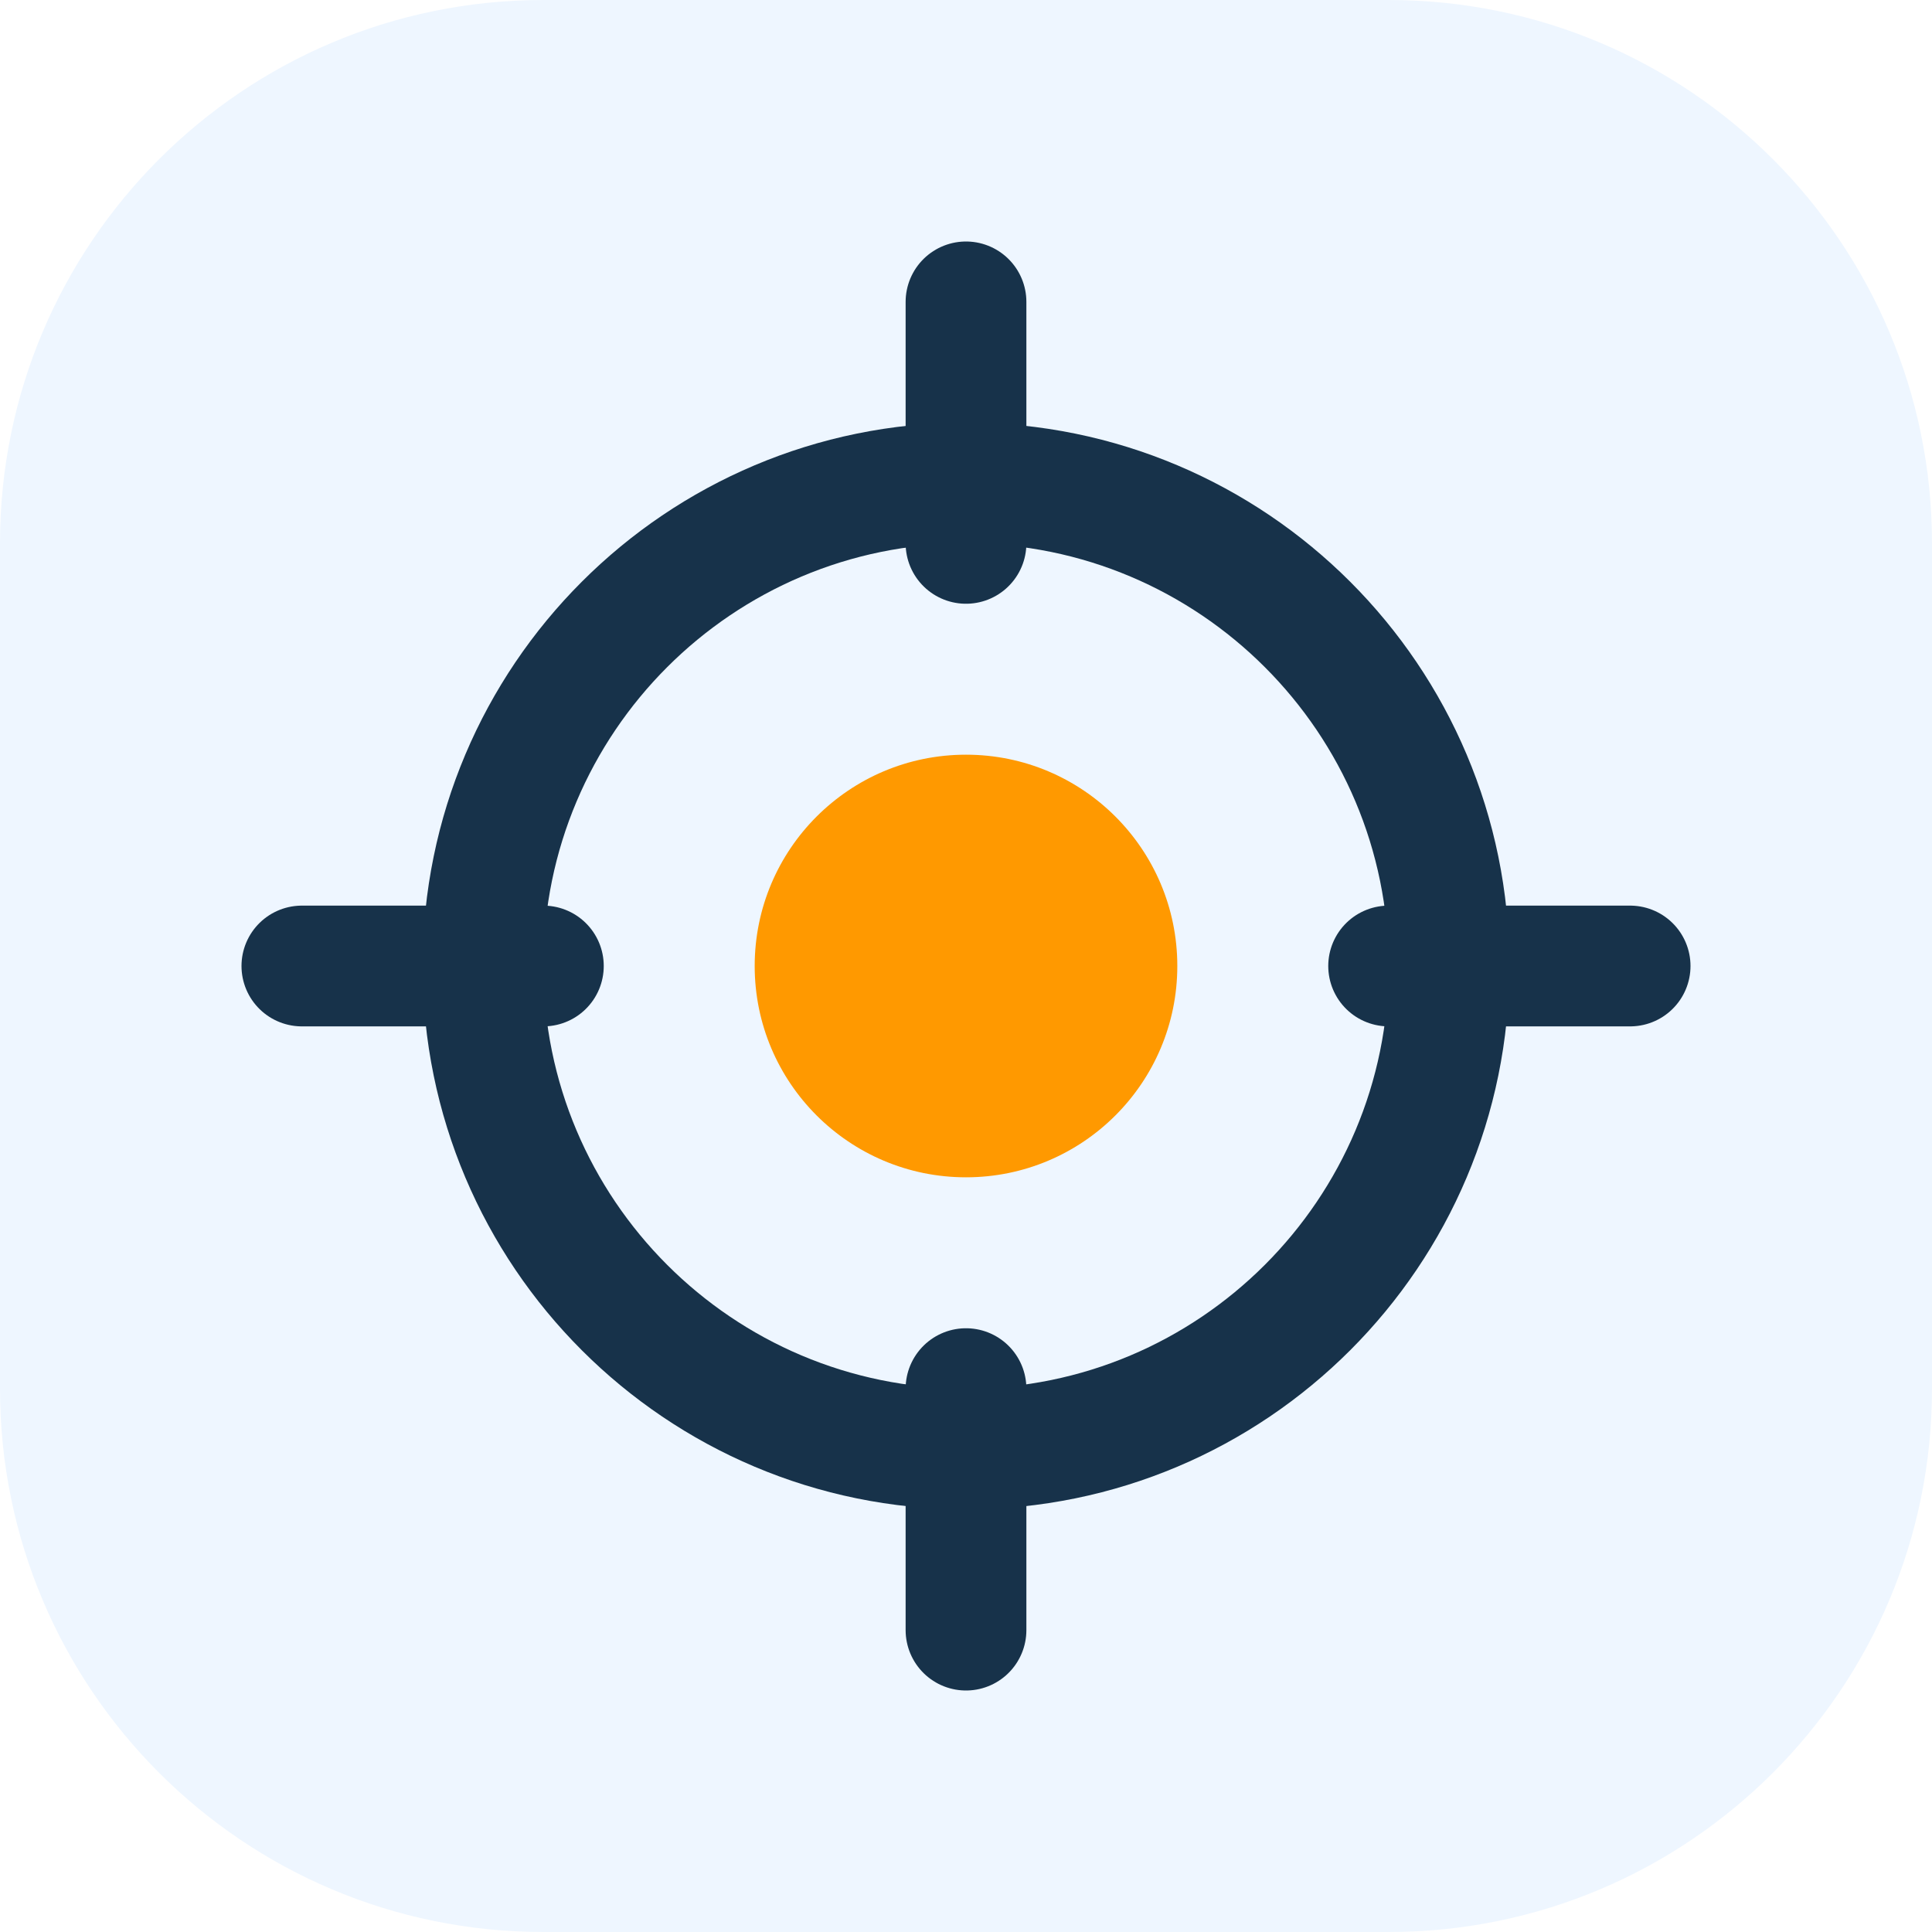
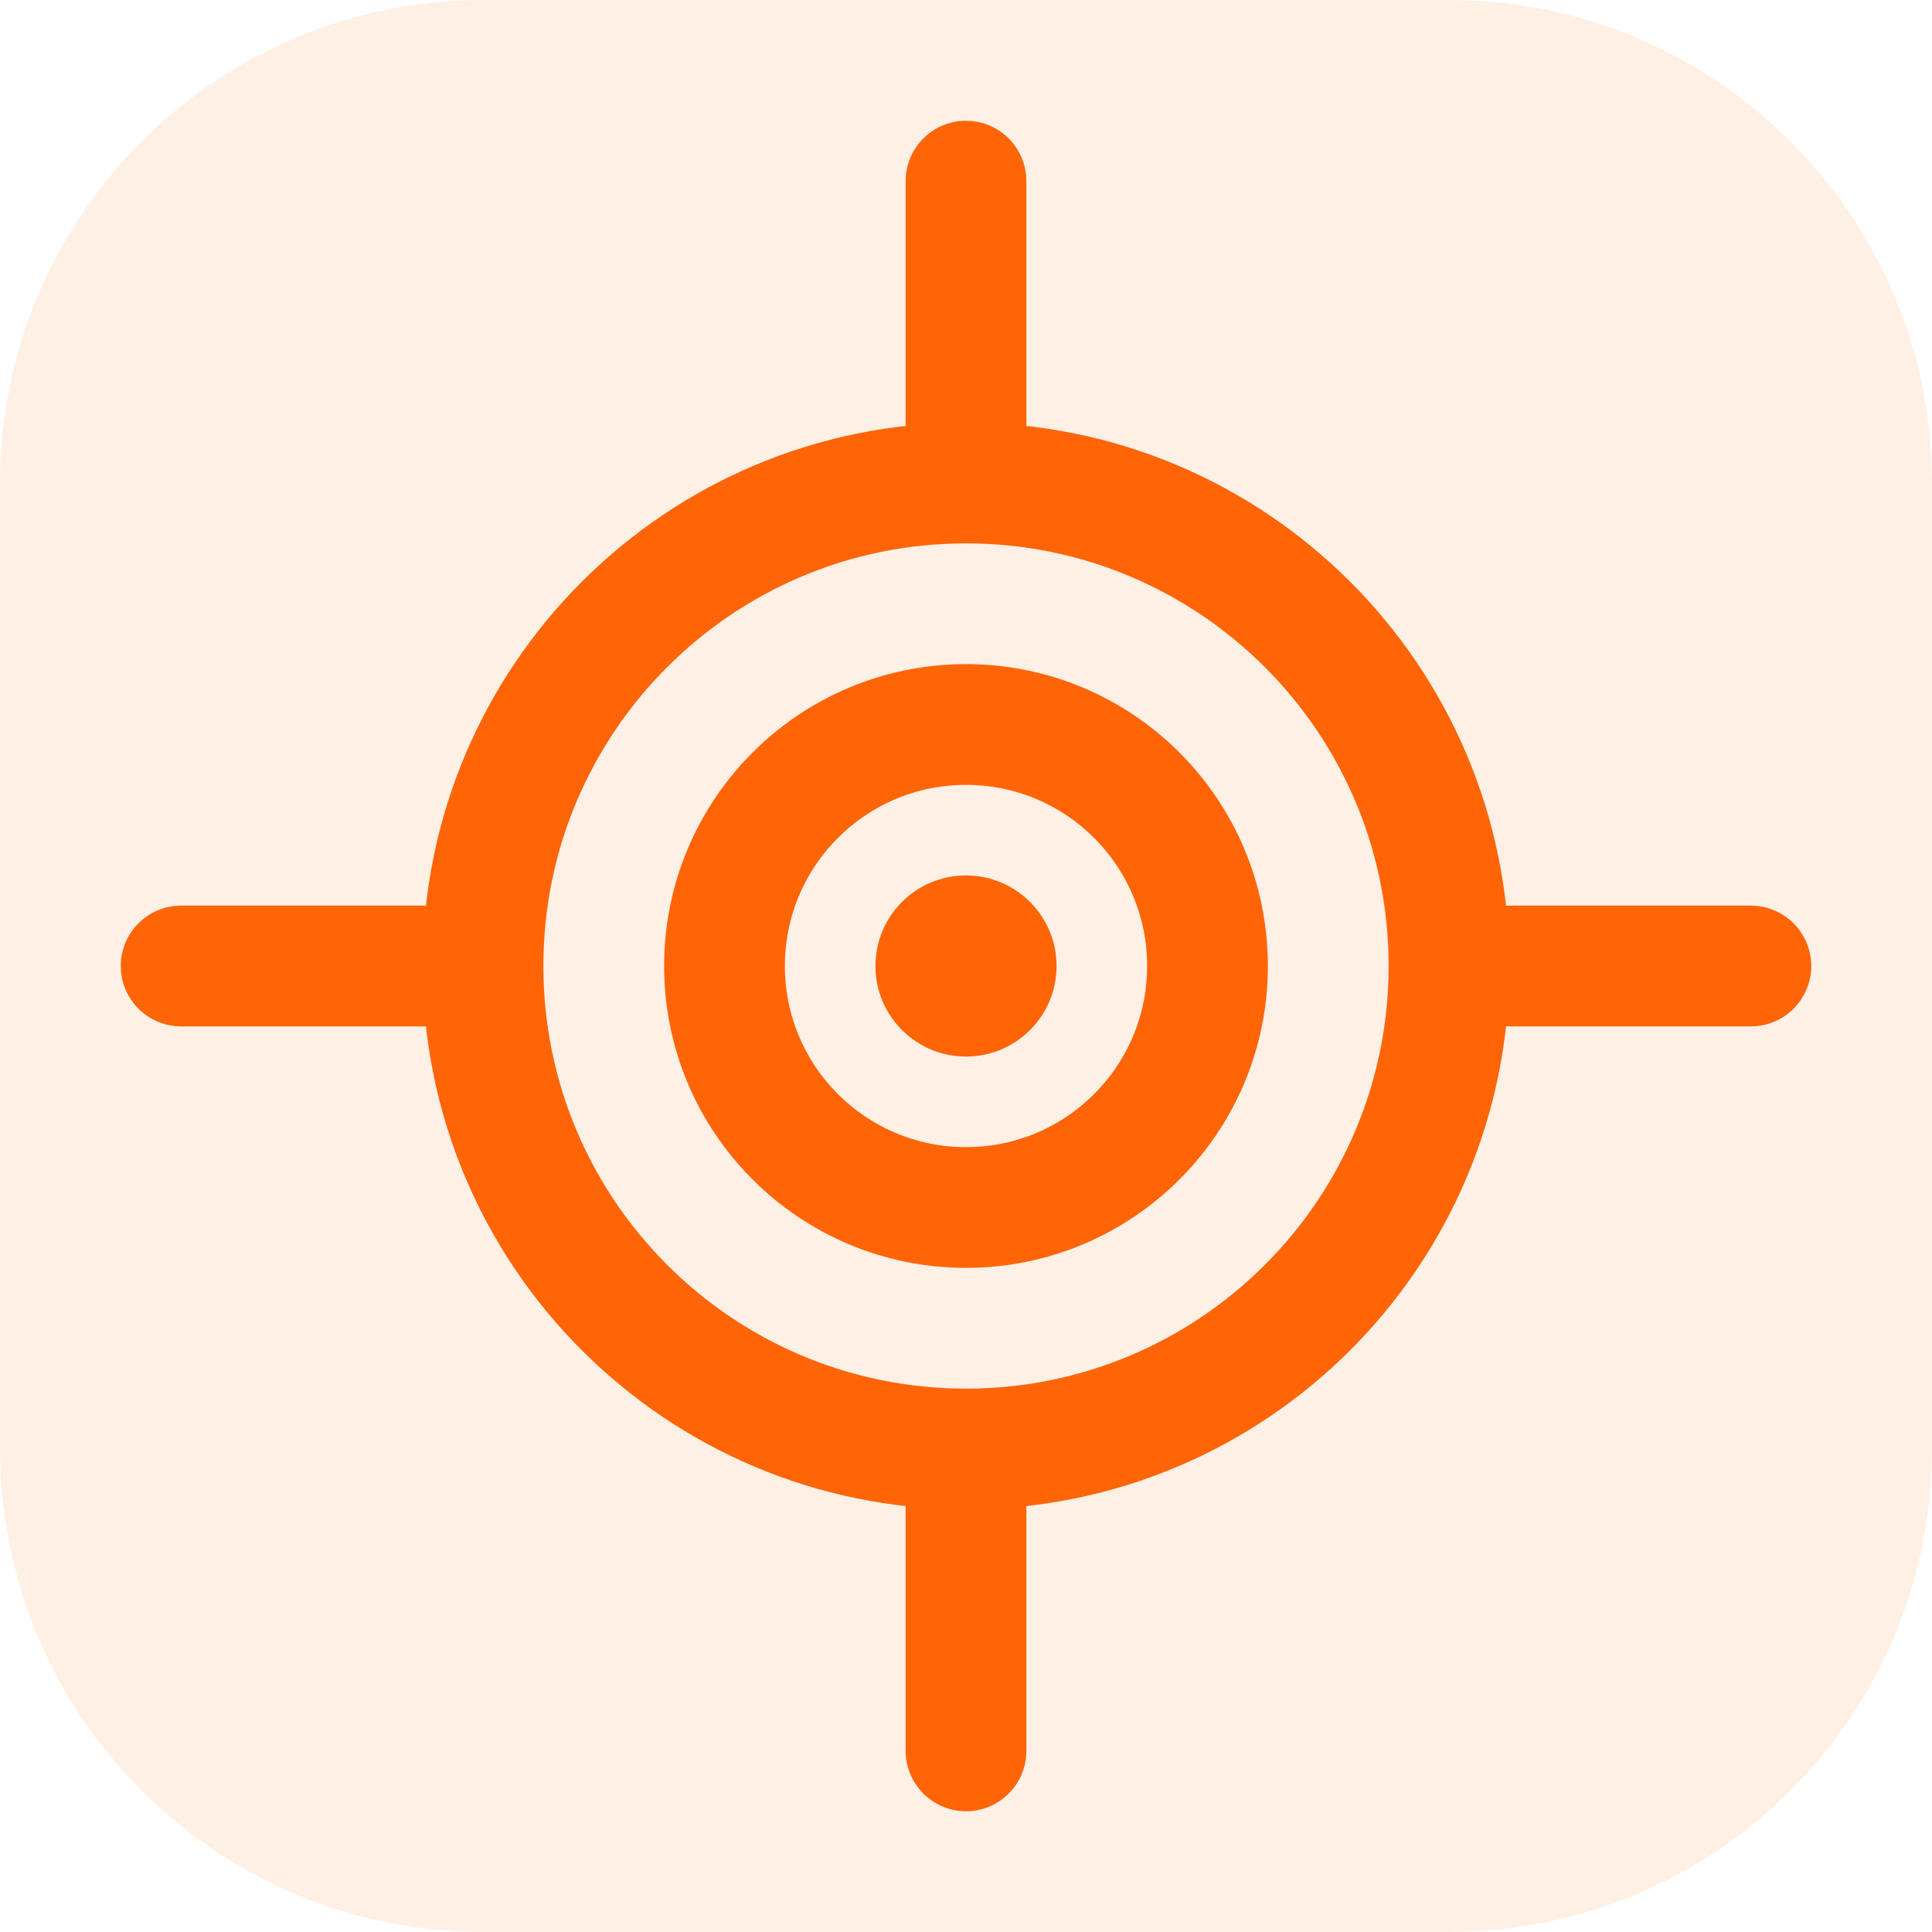
<svg xmlns="http://www.w3.org/2000/svg" width="64" height="64" viewBox="0 0 64 64" fill="none">
-   <rect width="64" height="64" rx="18" fill="#EEF6FF" />
-   <circle cx="32" cy="32" r="16" stroke="#17324A" stroke-width="4" />
-   <circle cx="32" cy="32" r="7" fill="#FF9900" />
-   <path d="M32 10V18" stroke="#17324A" stroke-width="4" stroke-linecap="round" />
-   <path d="M32 46V54" stroke="#17324A" stroke-width="4" stroke-linecap="round" />
-   <path d="M10 32H18" stroke="#17324A" stroke-width="4" stroke-linecap="round" />
-   <path d="M46 32H54" stroke="#17324A" stroke-width="4" stroke-linecap="round" />
+   <rect width="64" height="64" rx="16" fill="#ff6507" fill-opacity="0.1" />
+   <circle cx="32" cy="32" r="16" stroke="#ff6507" stroke-width="4" />
+   <circle cx="32" cy="32" r="8" stroke="#ff6507" stroke-width="4" />
+   <circle cx="32" cy="32" r="3" fill="#FF6507" />
+   <path d="M32 6V15" stroke="#FF6507" stroke-width="4" stroke-linecap="round" />
+   <path d="M32 49V58" stroke="#FF6507" stroke-width="4" stroke-linecap="round" />
+   <path d="M6 32H15" stroke="#FF6507" stroke-width="4" stroke-linecap="round" />
+   <path d="M49 32H58" stroke="#FF6507" stroke-width="4" stroke-linecap="round" />
</svg>
